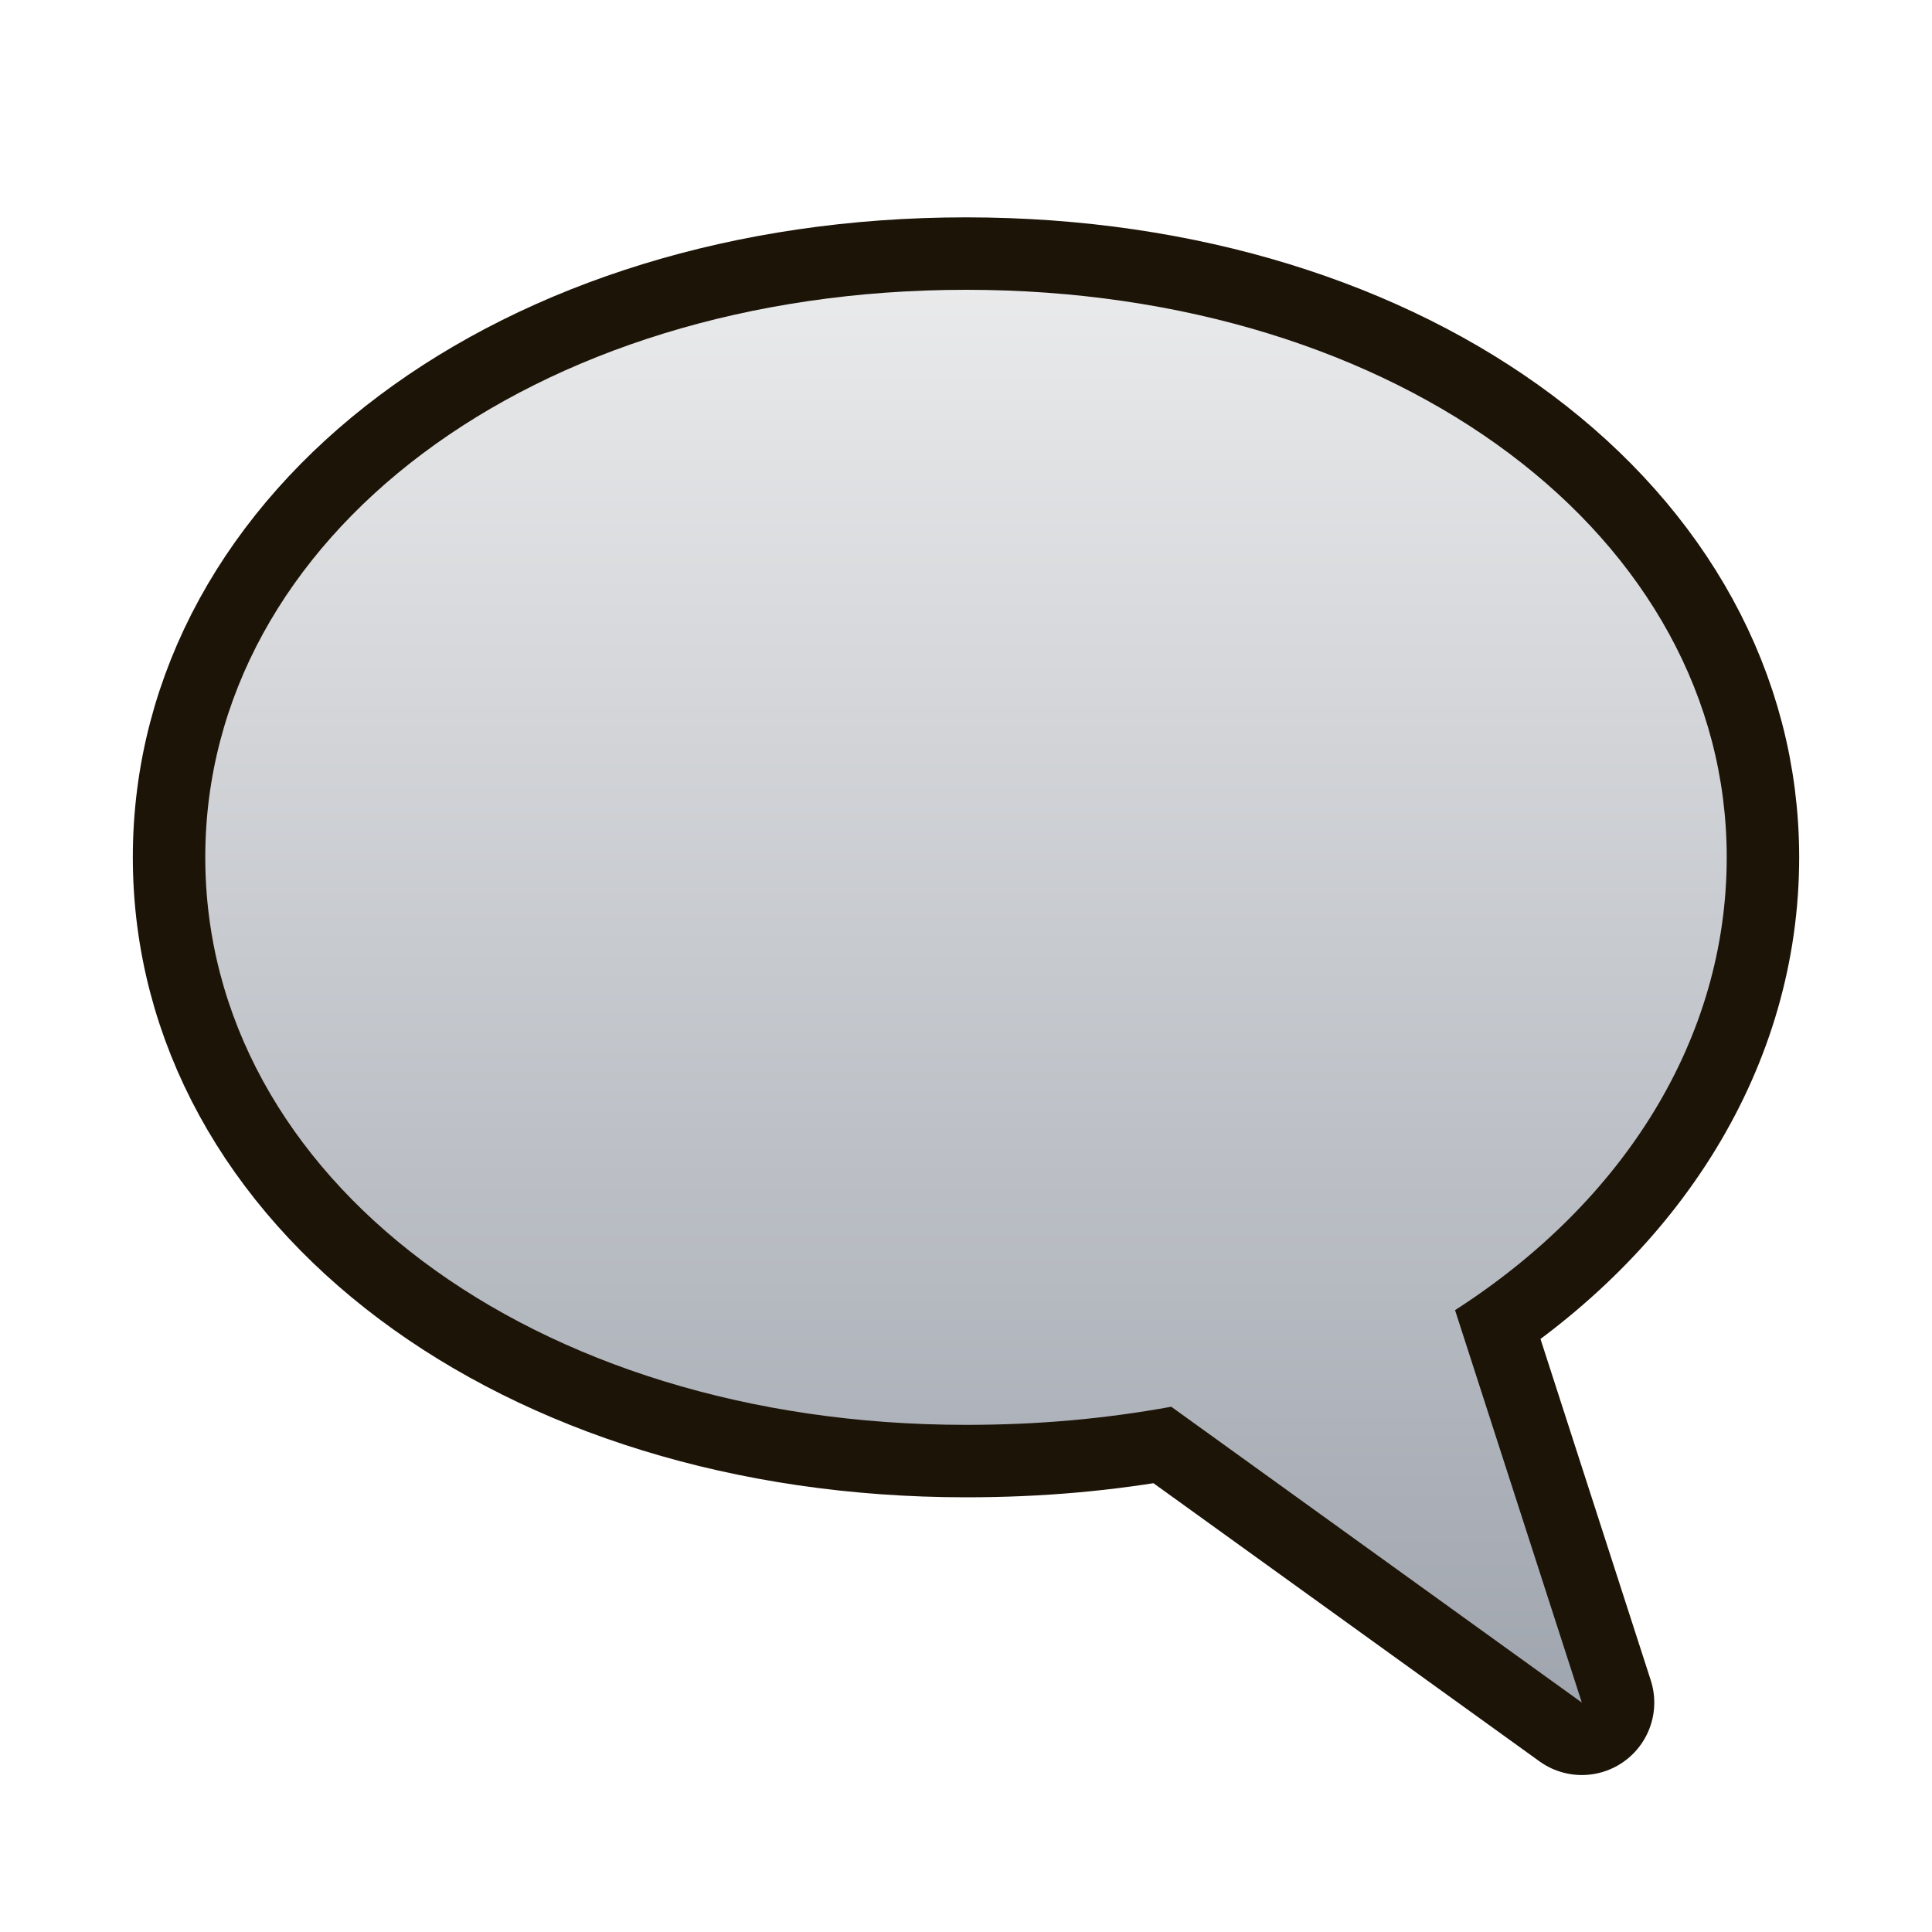
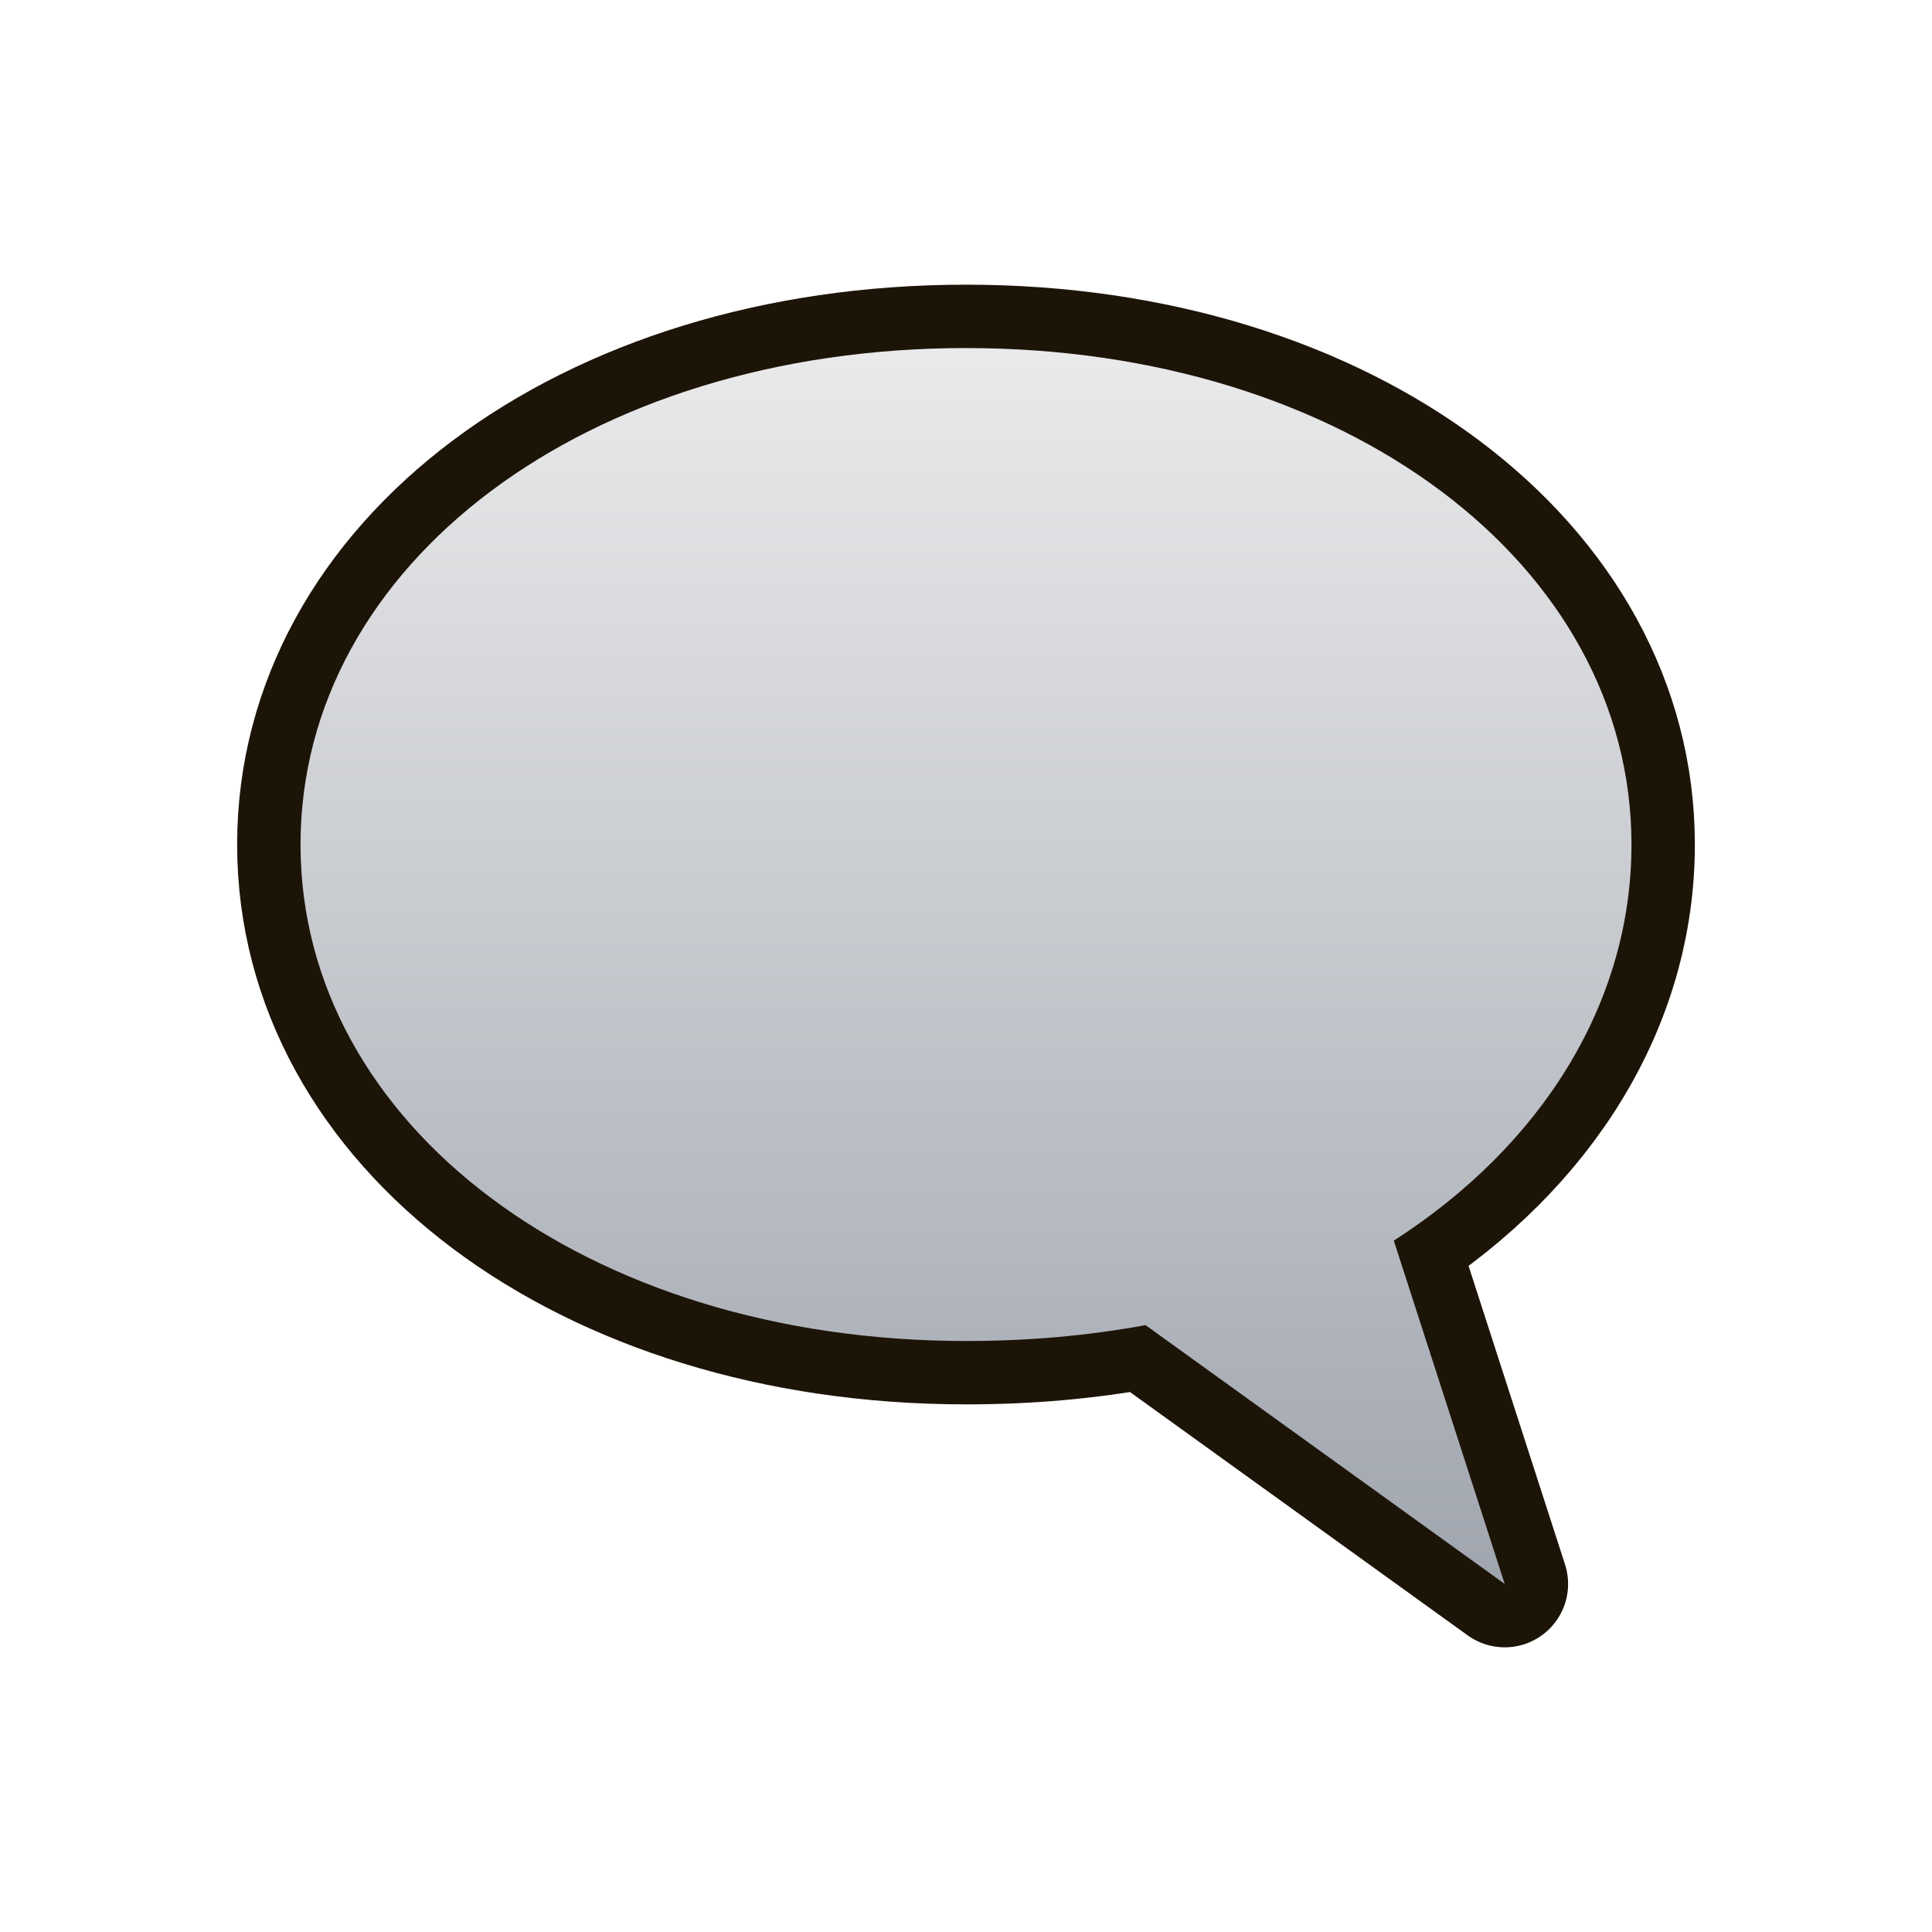
- <svg xmlns="http://www.w3.org/2000/svg" viewBox="0 0 16 16">
+ <svg xmlns="http://www.w3.org/2000/svg" viewBox="-1.145 -0.895 18.29 18.29">
  <defs>
    <linearGradient id="grey" gradientUnits="userSpaceOnUse" x1="0" y1="1" x2="0" y2="15">
      <stop offset="0" stop-color="#f2f2f2" />
      <stop offset="1" stop-color="#9aa0aa" />
    </linearGradient>
  </defs>
  <path d="M8 2.4c3.6 0 6.3 2.05 6.3 4.7S11.6 11.8 8 11.8c-.6 0-1.15-.05-1.7-.15L2.9 14.1l1.05-3.25C2.55 9.95 1.7 8.6 1.7 7.1 1.7 4.45 4.4 2.4 8 2.4z" transform="matrix(-1 0 0 1 16 0)" fill="url(#grey)" stroke="#1d1408" stroke-width="1.2" stroke-linejoin="round" paint-order="stroke" />
</svg>
